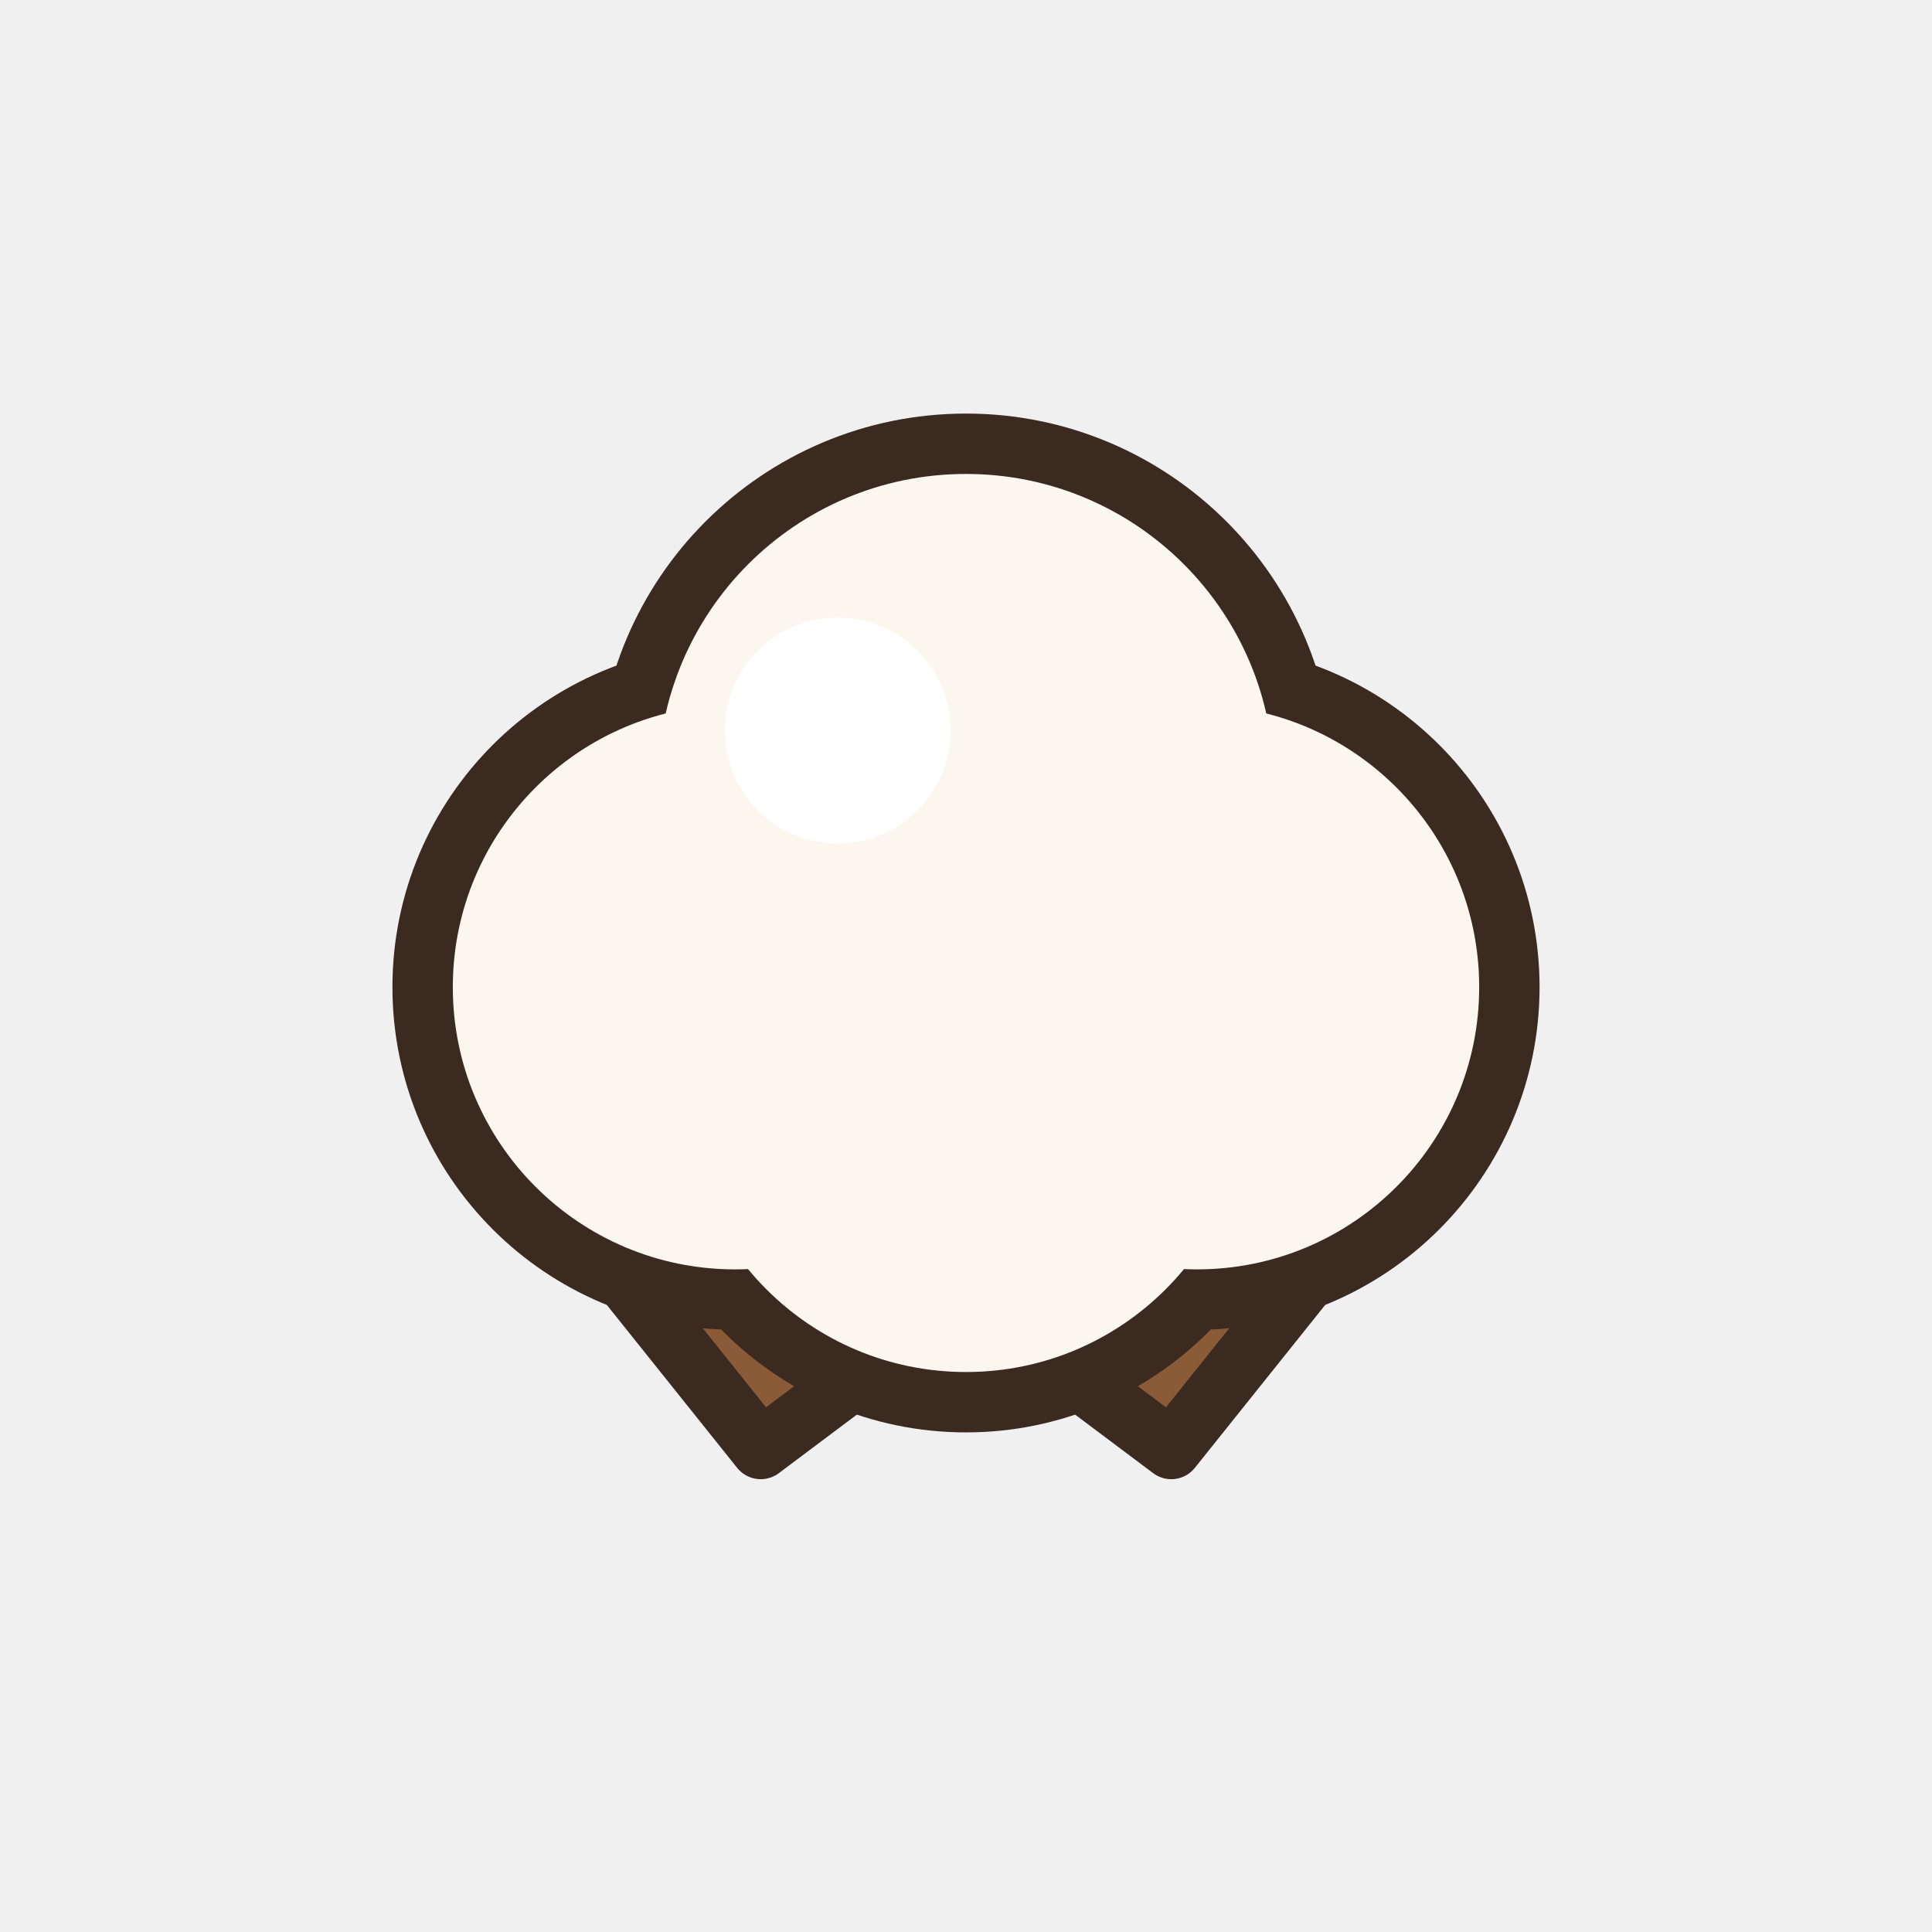
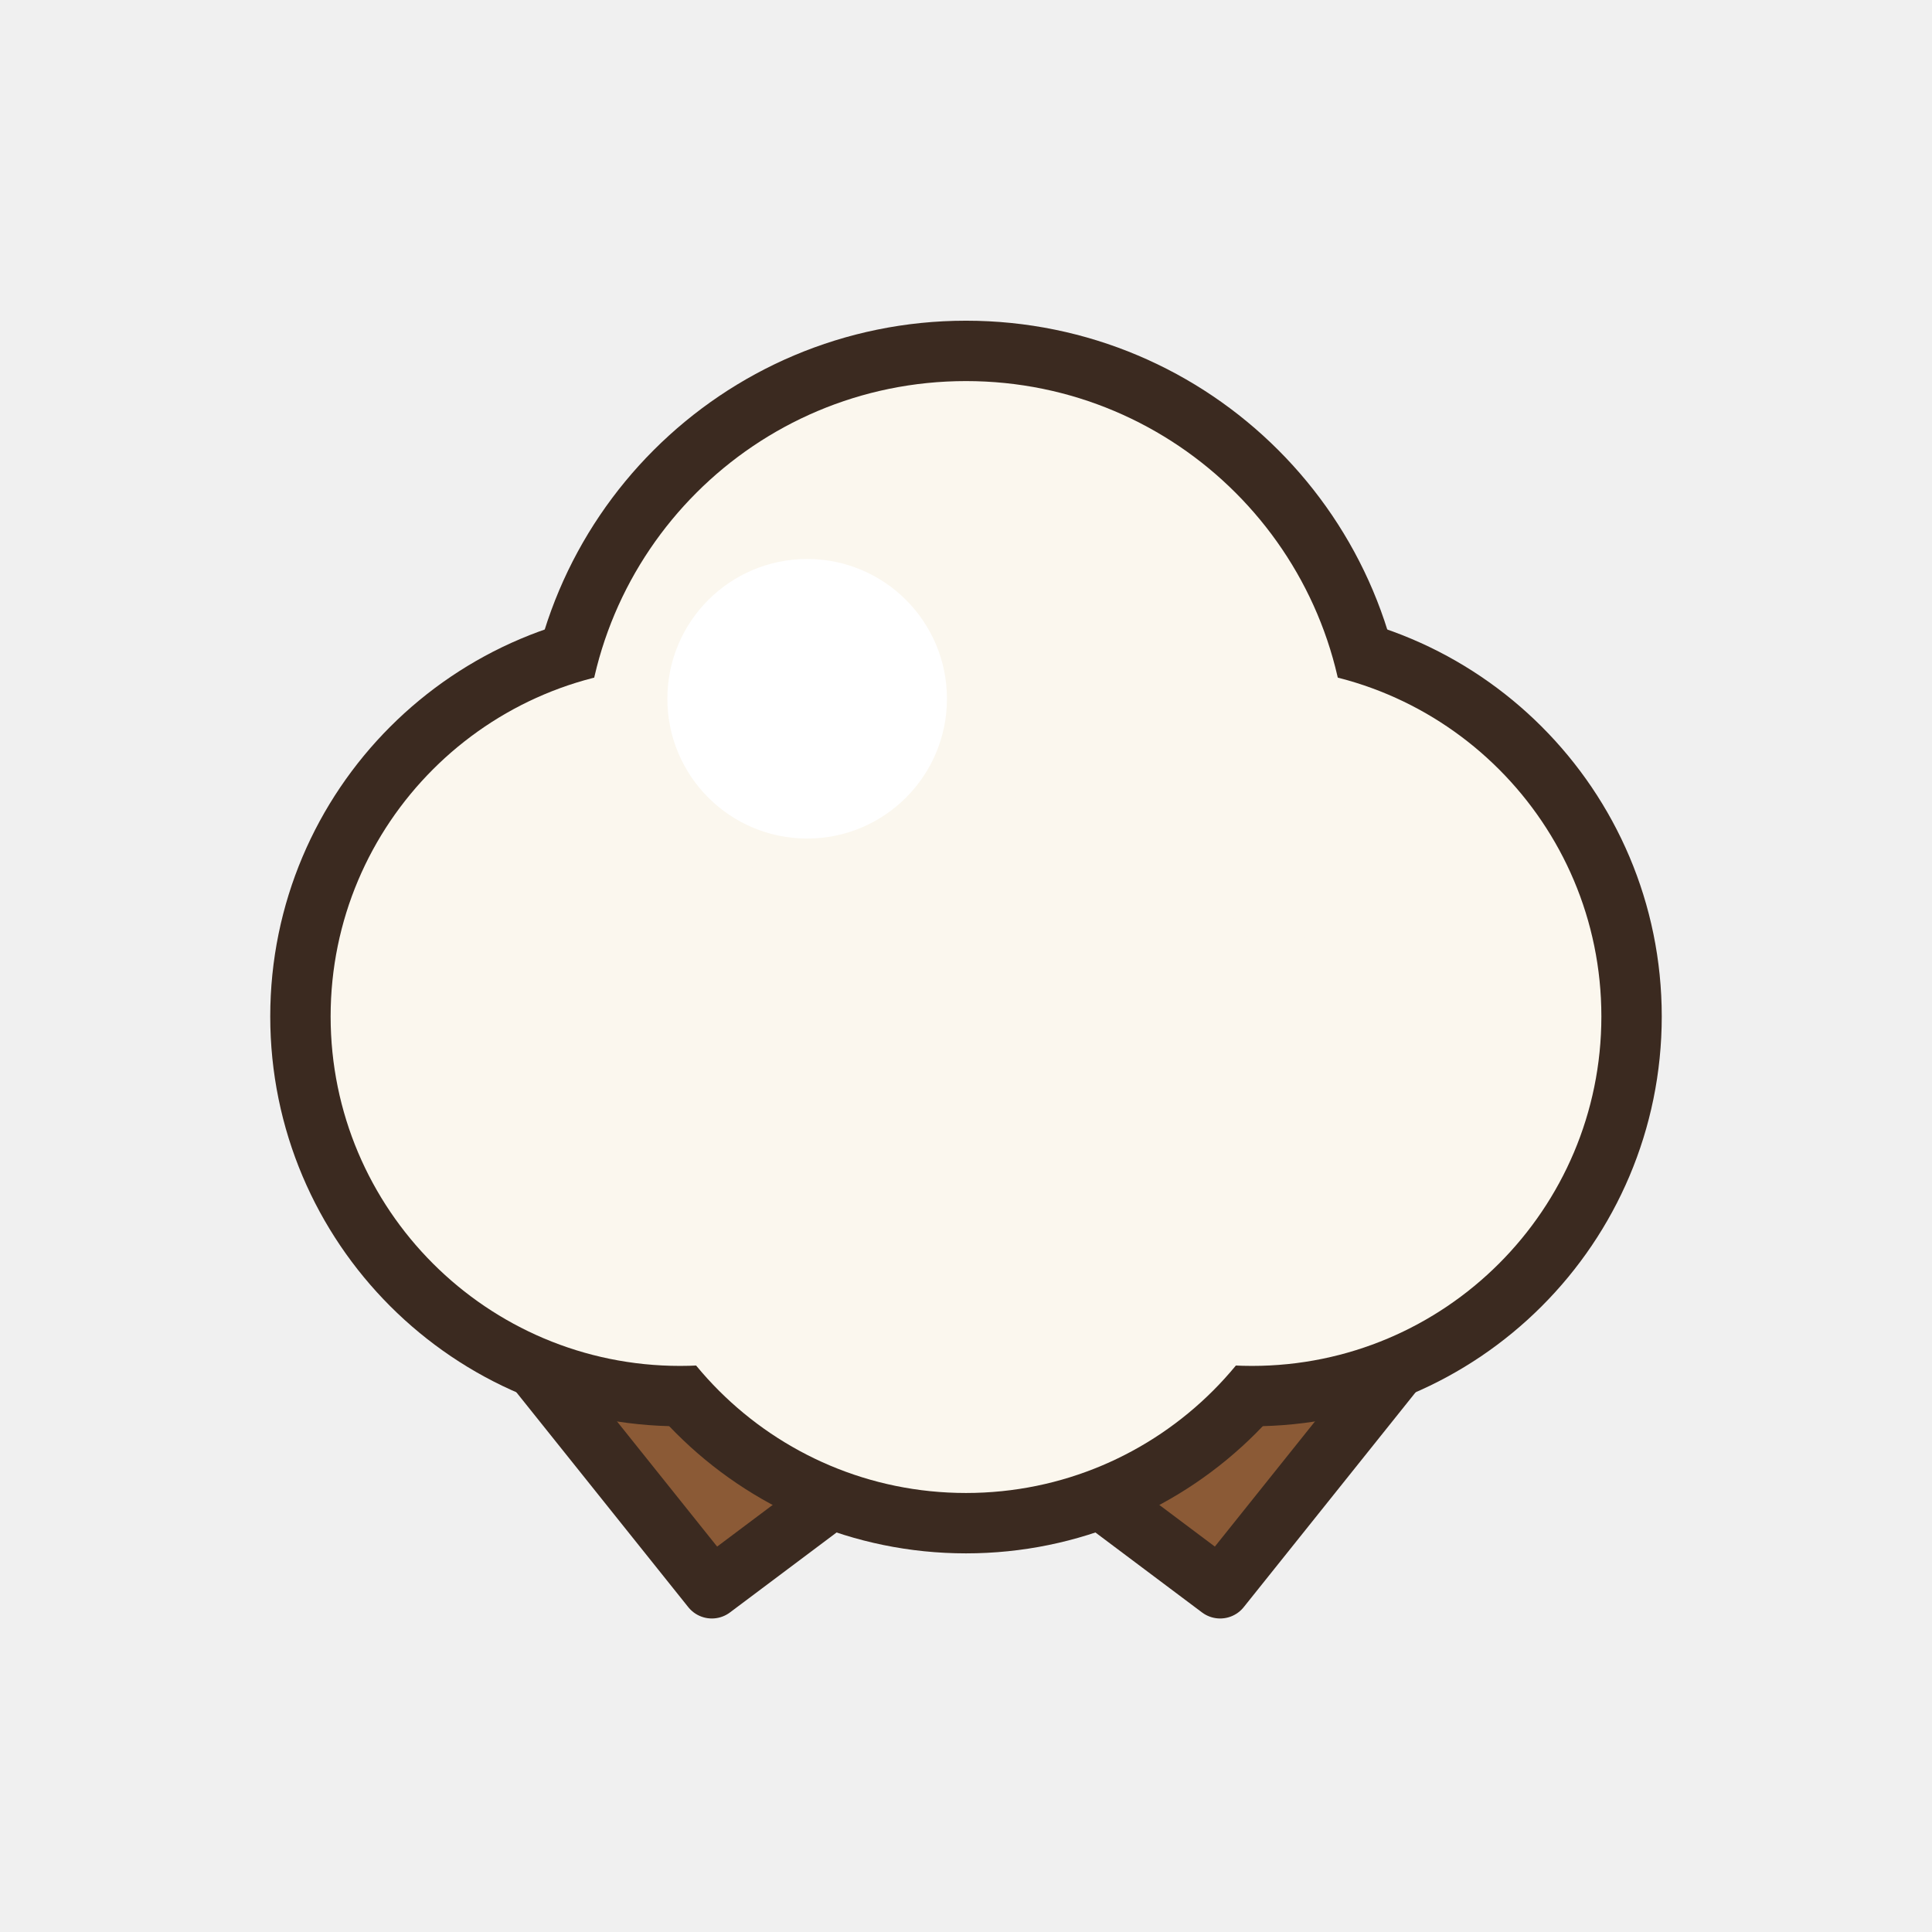
<svg xmlns="http://www.w3.org/2000/svg" width="128" height="128" viewBox="0 0 128 128">
  <defs />
-   <path d="M36.8 79l13.6 17l13.6 -10.2l13.6 10.2l13.6 -17z" fill="#8b5a36" stroke="#3b2a20" stroke-width="4" stroke-linejoin="round" />
-   <circle cx="48.7" cy="65.4" r="18.7" fill="#3b2a20" stroke="#3b2a20" stroke-width="8" stroke-linejoin="round" />
-   <circle cx="79.3" cy="65.4" r="18.7" fill="#3b2a20" stroke="#3b2a20" stroke-width="8" stroke-linejoin="round" />
-   <circle cx="64" cy="51.8" r="20.4" fill="#3b2a20" stroke="#3b2a20" stroke-width="8" stroke-linejoin="round" />
-   <circle cx="64" cy="72.2" r="18.7" fill="#3b2a20" stroke="#3b2a20" stroke-width="8" stroke-linejoin="round" />
-   <circle cx="48.7" cy="65.4" r="18.7" fill="#fbf7ee" />
-   <circle cx="79.3" cy="65.4" r="18.7" fill="#fbf7ee" />
-   <circle cx="64" cy="51.8" r="20.4" fill="#fbf7ee" />
-   <circle cx="64" cy="72.2" r="18.7" fill="#fbf7ee" />
-   <circle cx="55.5" cy="48.4" r="7.48" fill="#ffffff" />
+   <g transform="translate(-15.2381 -13.62857) scale(1.238095)">
+     <path d="M36.8 79l13.6 17l13.6 -10.2l13.6 10.2l13.6 -17z" fill="#8b5a36" stroke="#3b2a20" stroke-width="3.231" stroke-linejoin="round" />
+     <circle cx="48.7" cy="65.4" r="18.7" fill="#3b2a20" stroke="#3b2a20" stroke-width="6.462" stroke-linejoin="round" />
+     <circle cx="79.3" cy="65.4" r="18.7" fill="#3b2a20" stroke="#3b2a20" stroke-width="6.462" stroke-linejoin="round" />
+     <circle cx="64" cy="51.8" r="20.4" fill="#3b2a20" stroke="#3b2a20" stroke-width="6.462" stroke-linejoin="round" />
+     <circle cx="64" cy="72.2" r="18.7" fill="#3b2a20" stroke="#3b2a20" stroke-width="6.462" stroke-linejoin="round" />
+     <circle cx="48.7" cy="65.4" r="18.7" fill="#fbf7ee" />
+     <circle cx="79.3" cy="65.4" r="18.7" fill="#fbf7ee" />
+     <circle cx="64" cy="51.8" r="20.4" fill="#fbf7ee" />
+     <circle cx="64" cy="72.2" r="18.7" fill="#fbf7ee" />
+     <circle cx="55.5" cy="48.4" r="7.48" fill="#ffffff" />
+   </g>
</svg>
